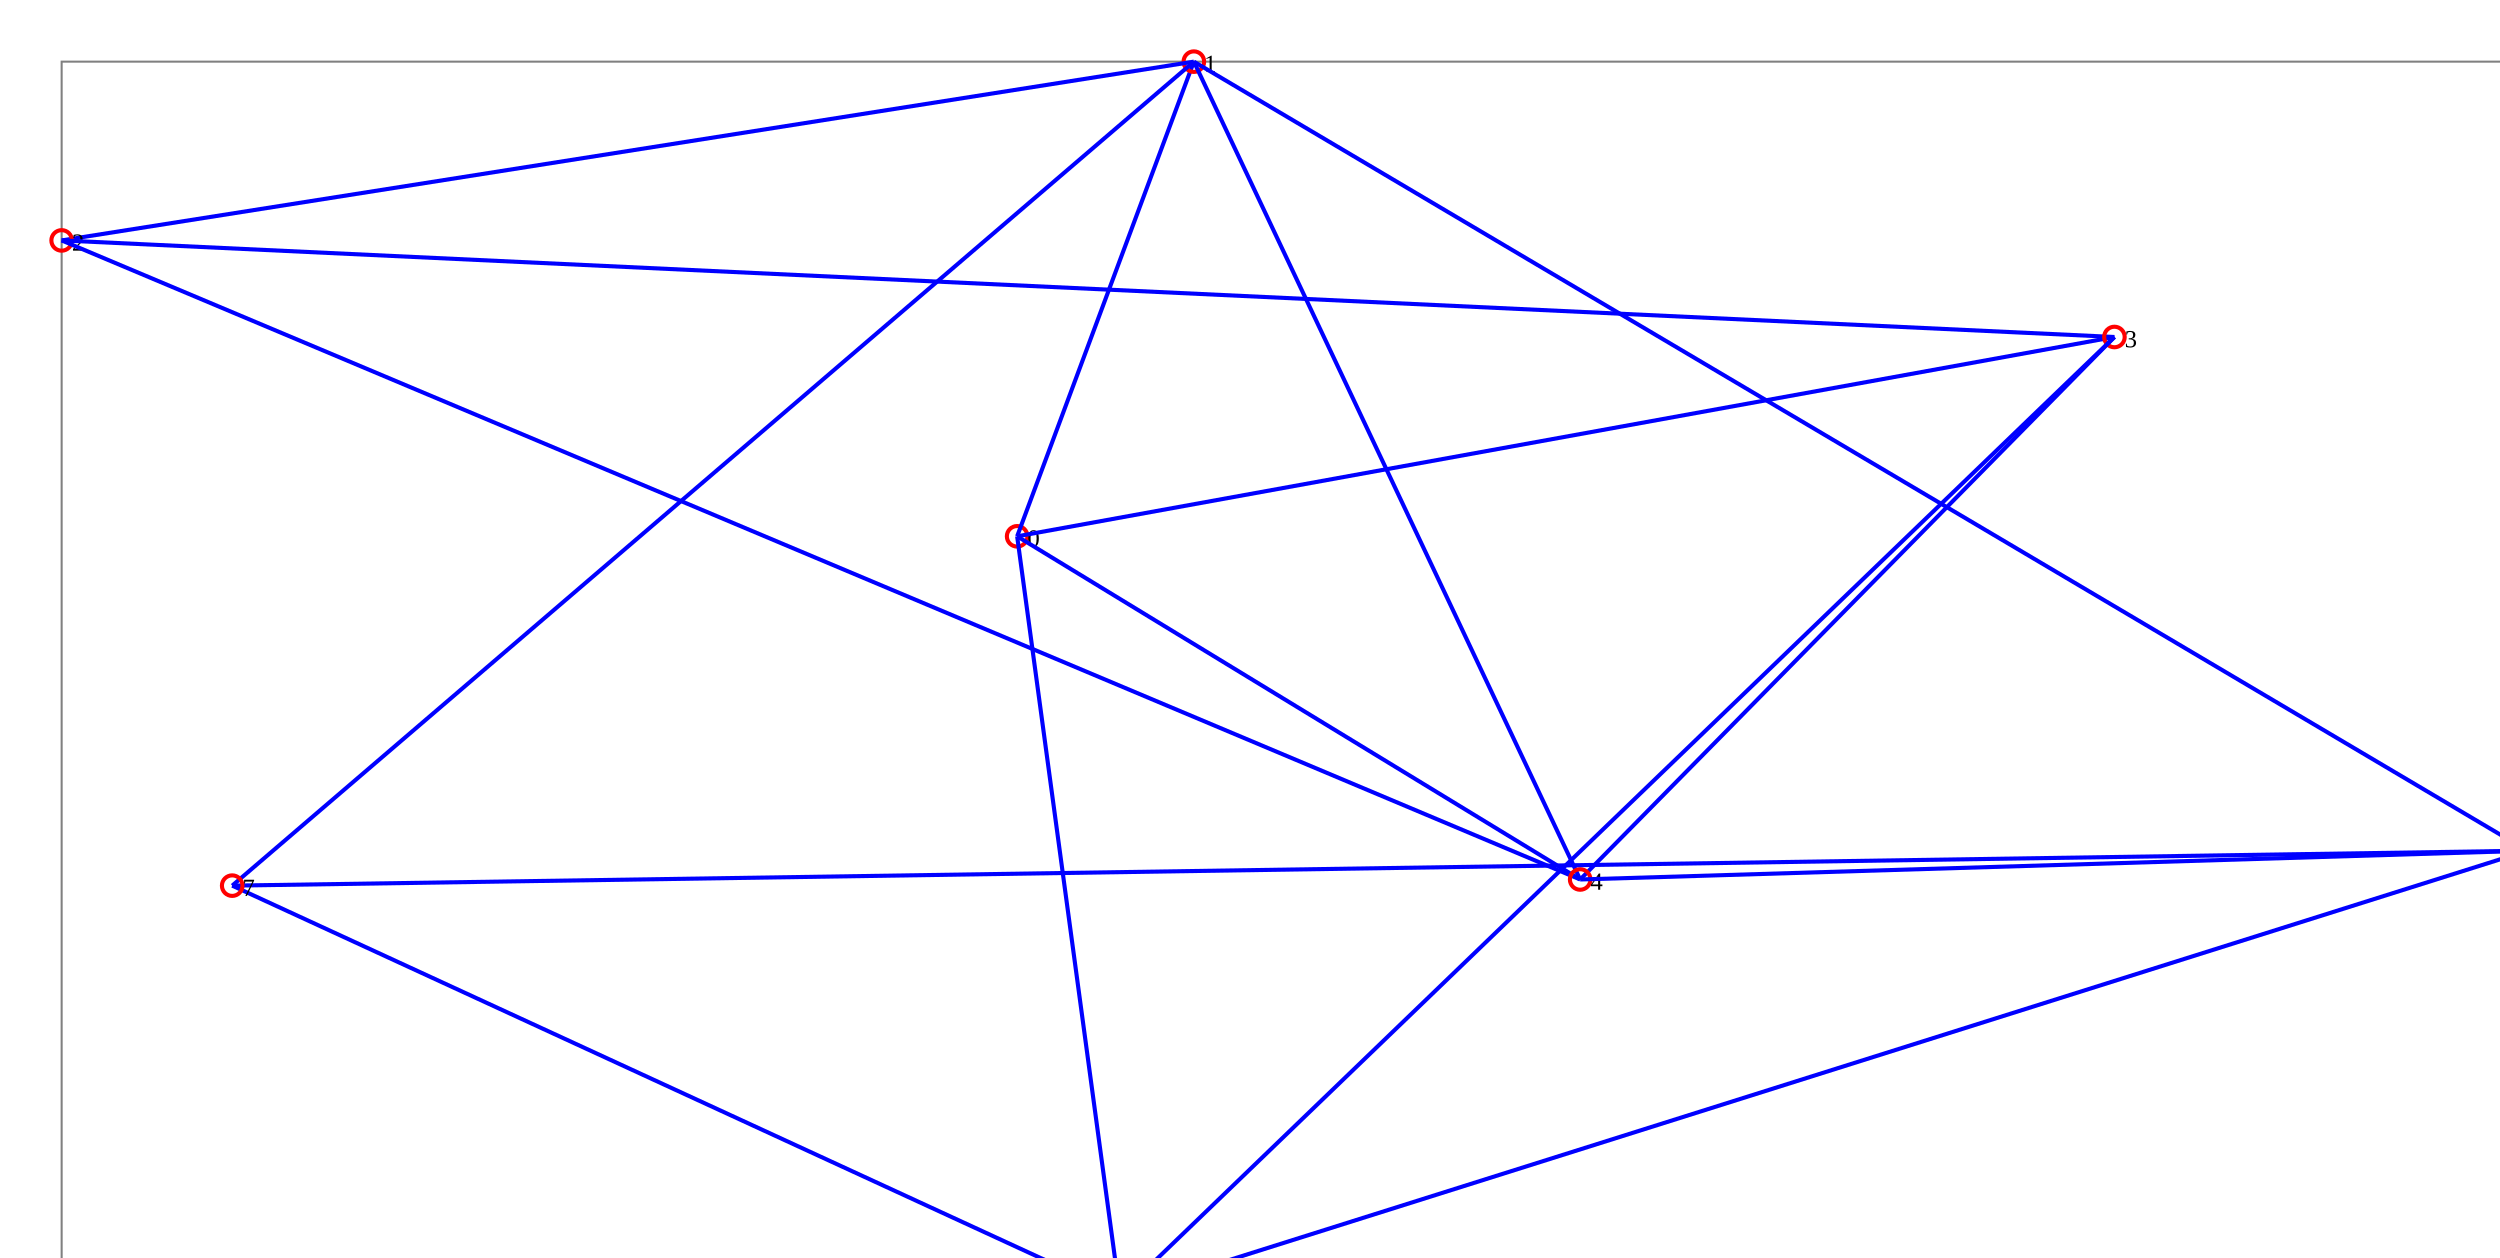
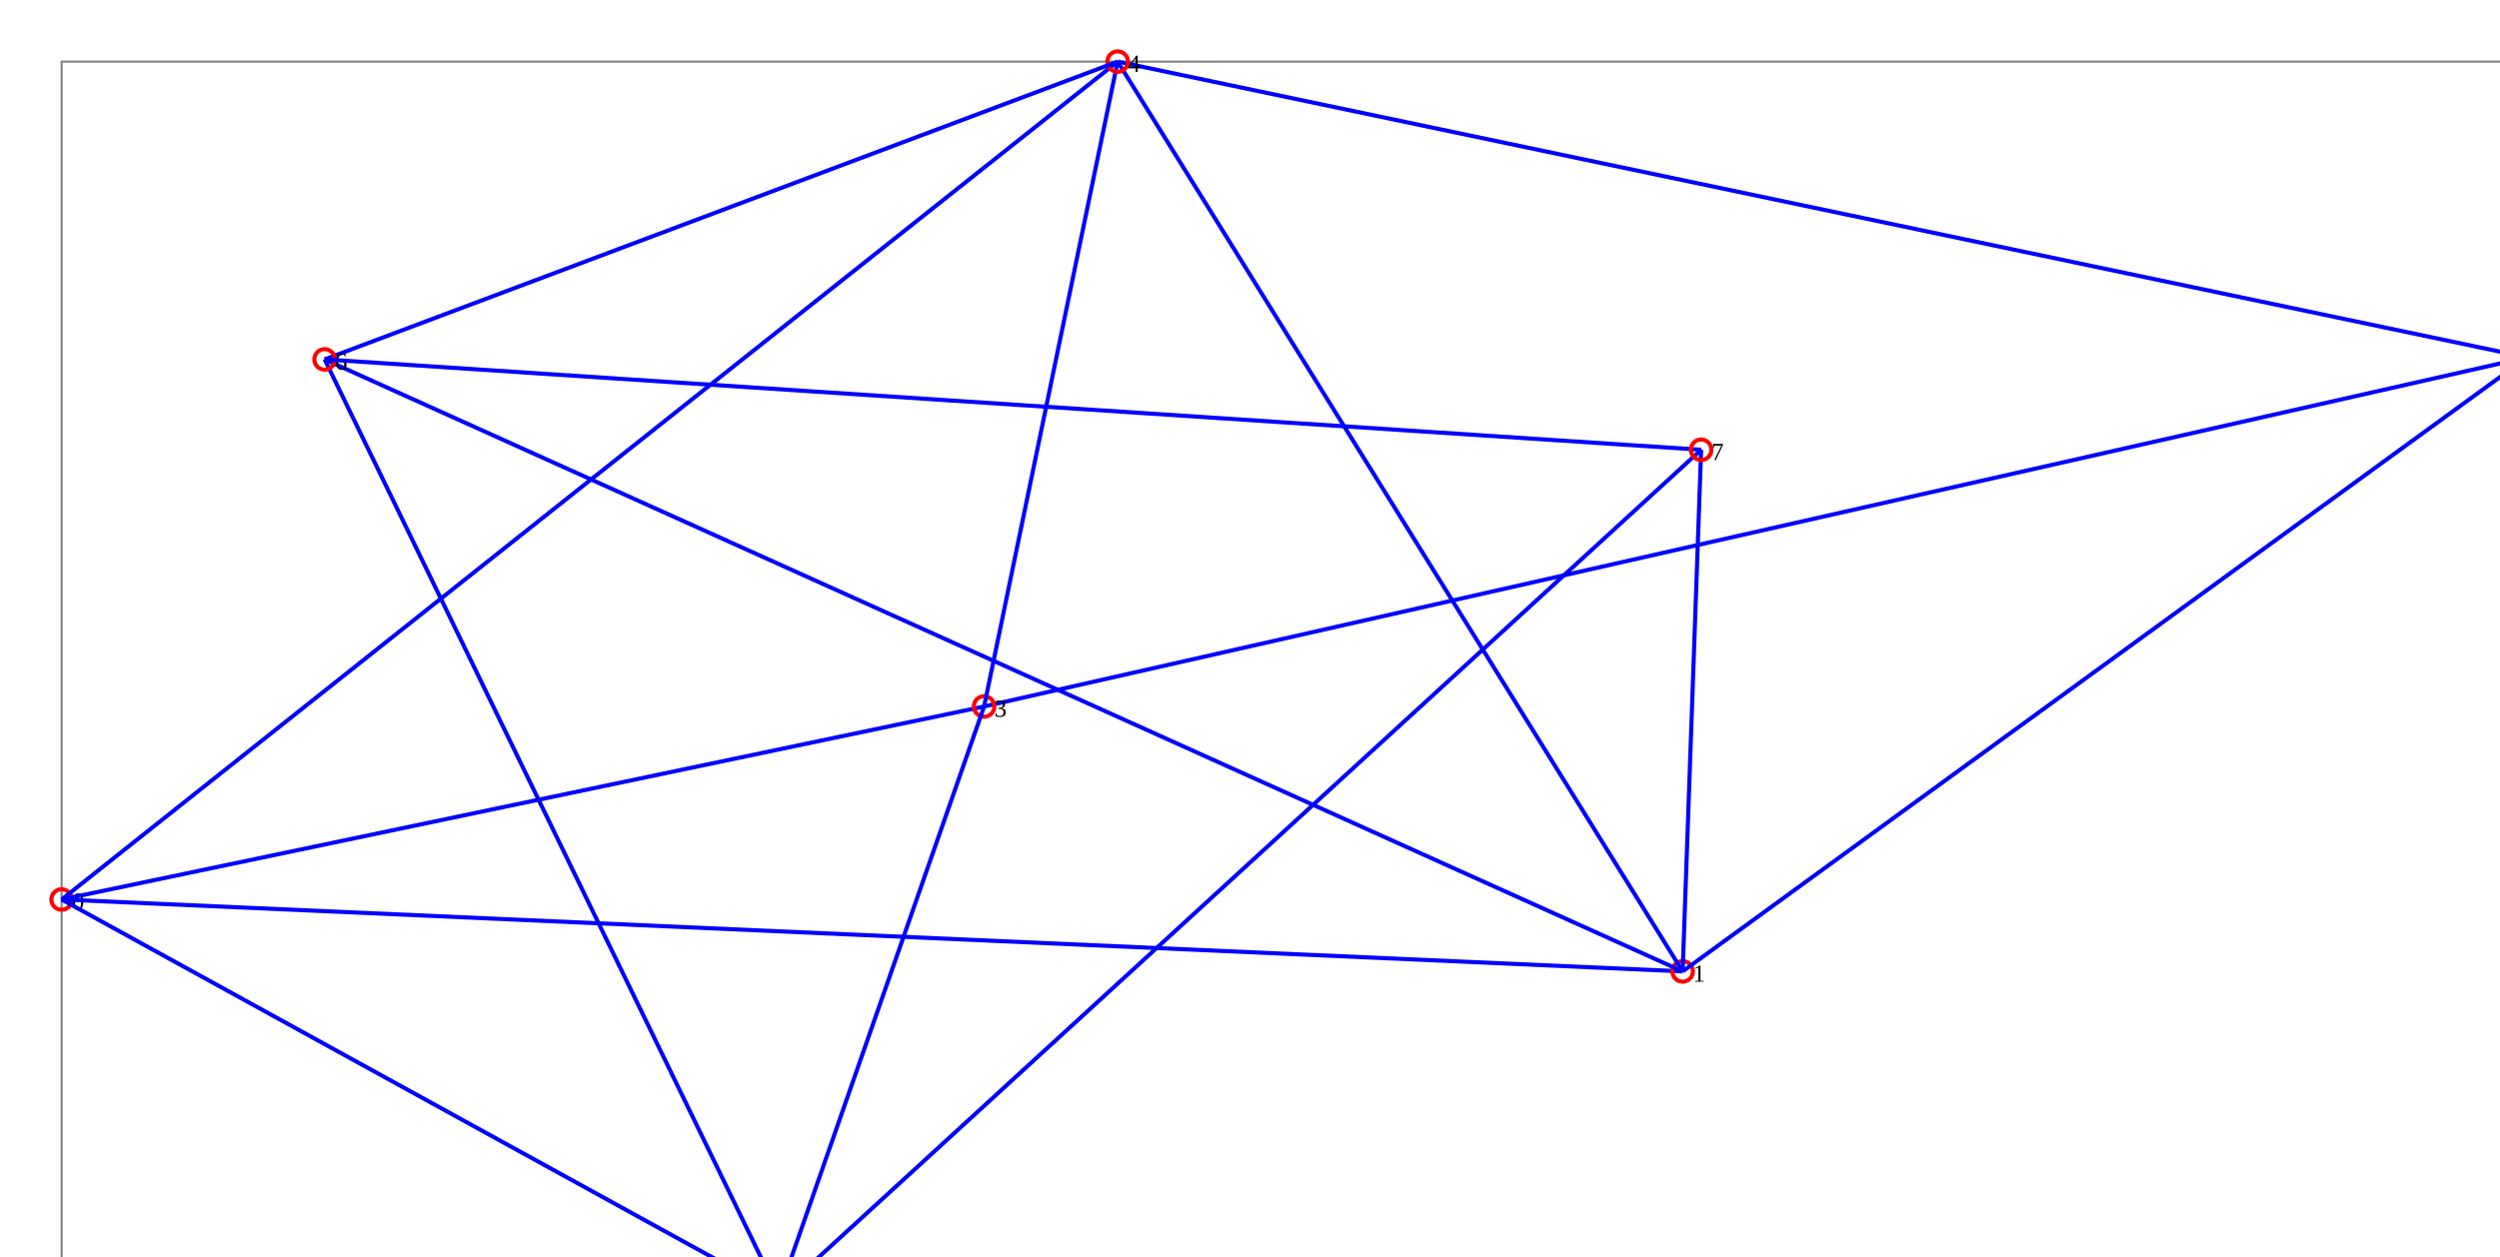
<svg xmlns="http://www.w3.org/2000/svg" version="1.1" baseProfile="full">
  <rect x="30" y="30" width="1200" height="600" stroke="grey" fill="transparent" />
-   <circle cx="495" cy="261" r="5" stroke="red" fill="transparent" stroke-width="2" />
-   <text x="500" y="266">0</text>
-   <line x1="495" y1="261" x2="581" y2="30" stroke="blue" stroke-width="2" />
-   <line x1="495" y1="261" x2="1029" y2="164" stroke="blue" stroke-width="2" />
-   <line x1="495" y1="261" x2="769" y2="428" stroke="blue" stroke-width="2" />
-   <line x1="495" y1="261" x2="545" y2="630" stroke="blue" stroke-width="2" />
-   <circle cx="581" cy="30" r="5" stroke="red" fill="transparent" stroke-width="2" />
-   <text x="586" y="35">1</text>
-   <line x1="581" y1="30" x2="30" y2="117" stroke="blue" stroke-width="2" />
-   <line x1="581" y1="30" x2="769" y2="428" stroke="blue" stroke-width="2" />
-   <line x1="581" y1="30" x2="1230" y2="414" stroke="blue" stroke-width="2" />
-   <line x1="581" y1="30" x2="113" y2="431" stroke="blue" stroke-width="2" />
-   <circle cx="30" cy="117" r="5" stroke="red" fill="transparent" stroke-width="2" />
-   <text x="35" y="122">2</text>
-   <line x1="30" y1="117" x2="1029" y2="164" stroke="blue" stroke-width="2" />
-   <line x1="30" y1="117" x2="769" y2="428" stroke="blue" stroke-width="2" />
-   <circle cx="1029" cy="164" r="5" stroke="red" fill="transparent" stroke-width="2" />
-   <text x="1034" y="169">3</text>
-   <line x1="1029" y1="164" x2="769" y2="428" stroke="blue" stroke-width="2" />
-   <line x1="1029" y1="164" x2="545" y2="630" stroke="blue" stroke-width="2" />
-   <circle cx="769" cy="428" r="5" stroke="red" fill="transparent" stroke-width="2" />
-   <text x="774" y="433">4</text>
-   <line x1="769" y1="428" x2="1230" y2="414" stroke="blue" stroke-width="2" />
-   <circle cx="545" cy="630" r="5" stroke="red" fill="transparent" stroke-width="2" />
-   <text x="550" y="635">5</text>
-   <line x1="545" y1="630" x2="1230" y2="414" stroke="blue" stroke-width="2" />
-   <line x1="545" y1="630" x2="113" y2="431" stroke="blue" stroke-width="2" />
-   <circle cx="1230" cy="414" r="5" stroke="red" fill="transparent" stroke-width="2" />
-   <text x="1235" y="419">6</text>
-   <line x1="1230" y1="414" x2="113" y2="431" stroke="blue" stroke-width="2" />
-   <circle cx="113" cy="431" r="5" stroke="red" fill="transparent" stroke-width="2" />
-   <text x="118" y="436">7</text>
+   <circle cx="30" cy="438" r="5" stroke="red" fill="transparent" stroke-width="2" />
+   <text x="35" y="443">0</text>
+   <line x1="30" y1="438" x2="819" y2="473" stroke="blue" stroke-width="2" />
+   <line x1="30" y1="438" x2="479" y2="344" stroke="blue" stroke-width="2" />
+   <line x1="30" y1="438" x2="544" y2="30" stroke="blue" stroke-width="2" />
+   <line x1="30" y1="438" x2="379" y2="630" stroke="blue" stroke-width="2" />
+   <circle cx="819" cy="473" r="5" stroke="red" fill="transparent" stroke-width="2" />
+   <text x="824" y="478">1</text>
+   <line x1="819" y1="473" x2="1230" y2="174" stroke="blue" stroke-width="2" />
+   <line x1="819" y1="473" x2="544" y2="30" stroke="blue" stroke-width="2" />
+   <line x1="819" y1="473" x2="158" y2="175" stroke="blue" stroke-width="2" />
+   <line x1="819" y1="473" x2="828" y2="219" stroke="blue" stroke-width="2" />
+   <circle cx="1230" cy="174" r="5" stroke="red" fill="transparent" stroke-width="2" />
+   <text x="1235" y="179">2</text>
+   <line x1="1230" y1="174" x2="479" y2="344" stroke="blue" stroke-width="2" />
+   <line x1="1230" y1="174" x2="544" y2="30" stroke="blue" stroke-width="2" />
+   <circle cx="479" cy="344" r="5" stroke="red" fill="transparent" stroke-width="2" />
+   <text x="484" y="349">3</text>
+   <line x1="479" y1="344" x2="544" y2="30" stroke="blue" stroke-width="2" />
+   <line x1="479" y1="344" x2="379" y2="630" stroke="blue" stroke-width="2" />
+   <circle cx="544" cy="30" r="5" stroke="red" fill="transparent" stroke-width="2" />
+   <text x="549" y="35">4</text>
+   <line x1="544" y1="30" x2="158" y2="175" stroke="blue" stroke-width="2" />
+   <circle cx="379" cy="630" r="5" stroke="red" fill="transparent" stroke-width="2" />
+   <text x="384" y="635">5</text>
+   <line x1="379" y1="630" x2="158" y2="175" stroke="blue" stroke-width="2" />
+   <line x1="379" y1="630" x2="828" y2="219" stroke="blue" stroke-width="2" />
+   <circle cx="158" cy="175" r="5" stroke="red" fill="transparent" stroke-width="2" />
+   <text x="163" y="180">6</text>
+   <line x1="158" y1="175" x2="828" y2="219" stroke="blue" stroke-width="2" />
+   <circle cx="828" cy="219" r="5" stroke="red" fill="transparent" stroke-width="2" />
+   <text x="833" y="224">7</text>
</svg>
